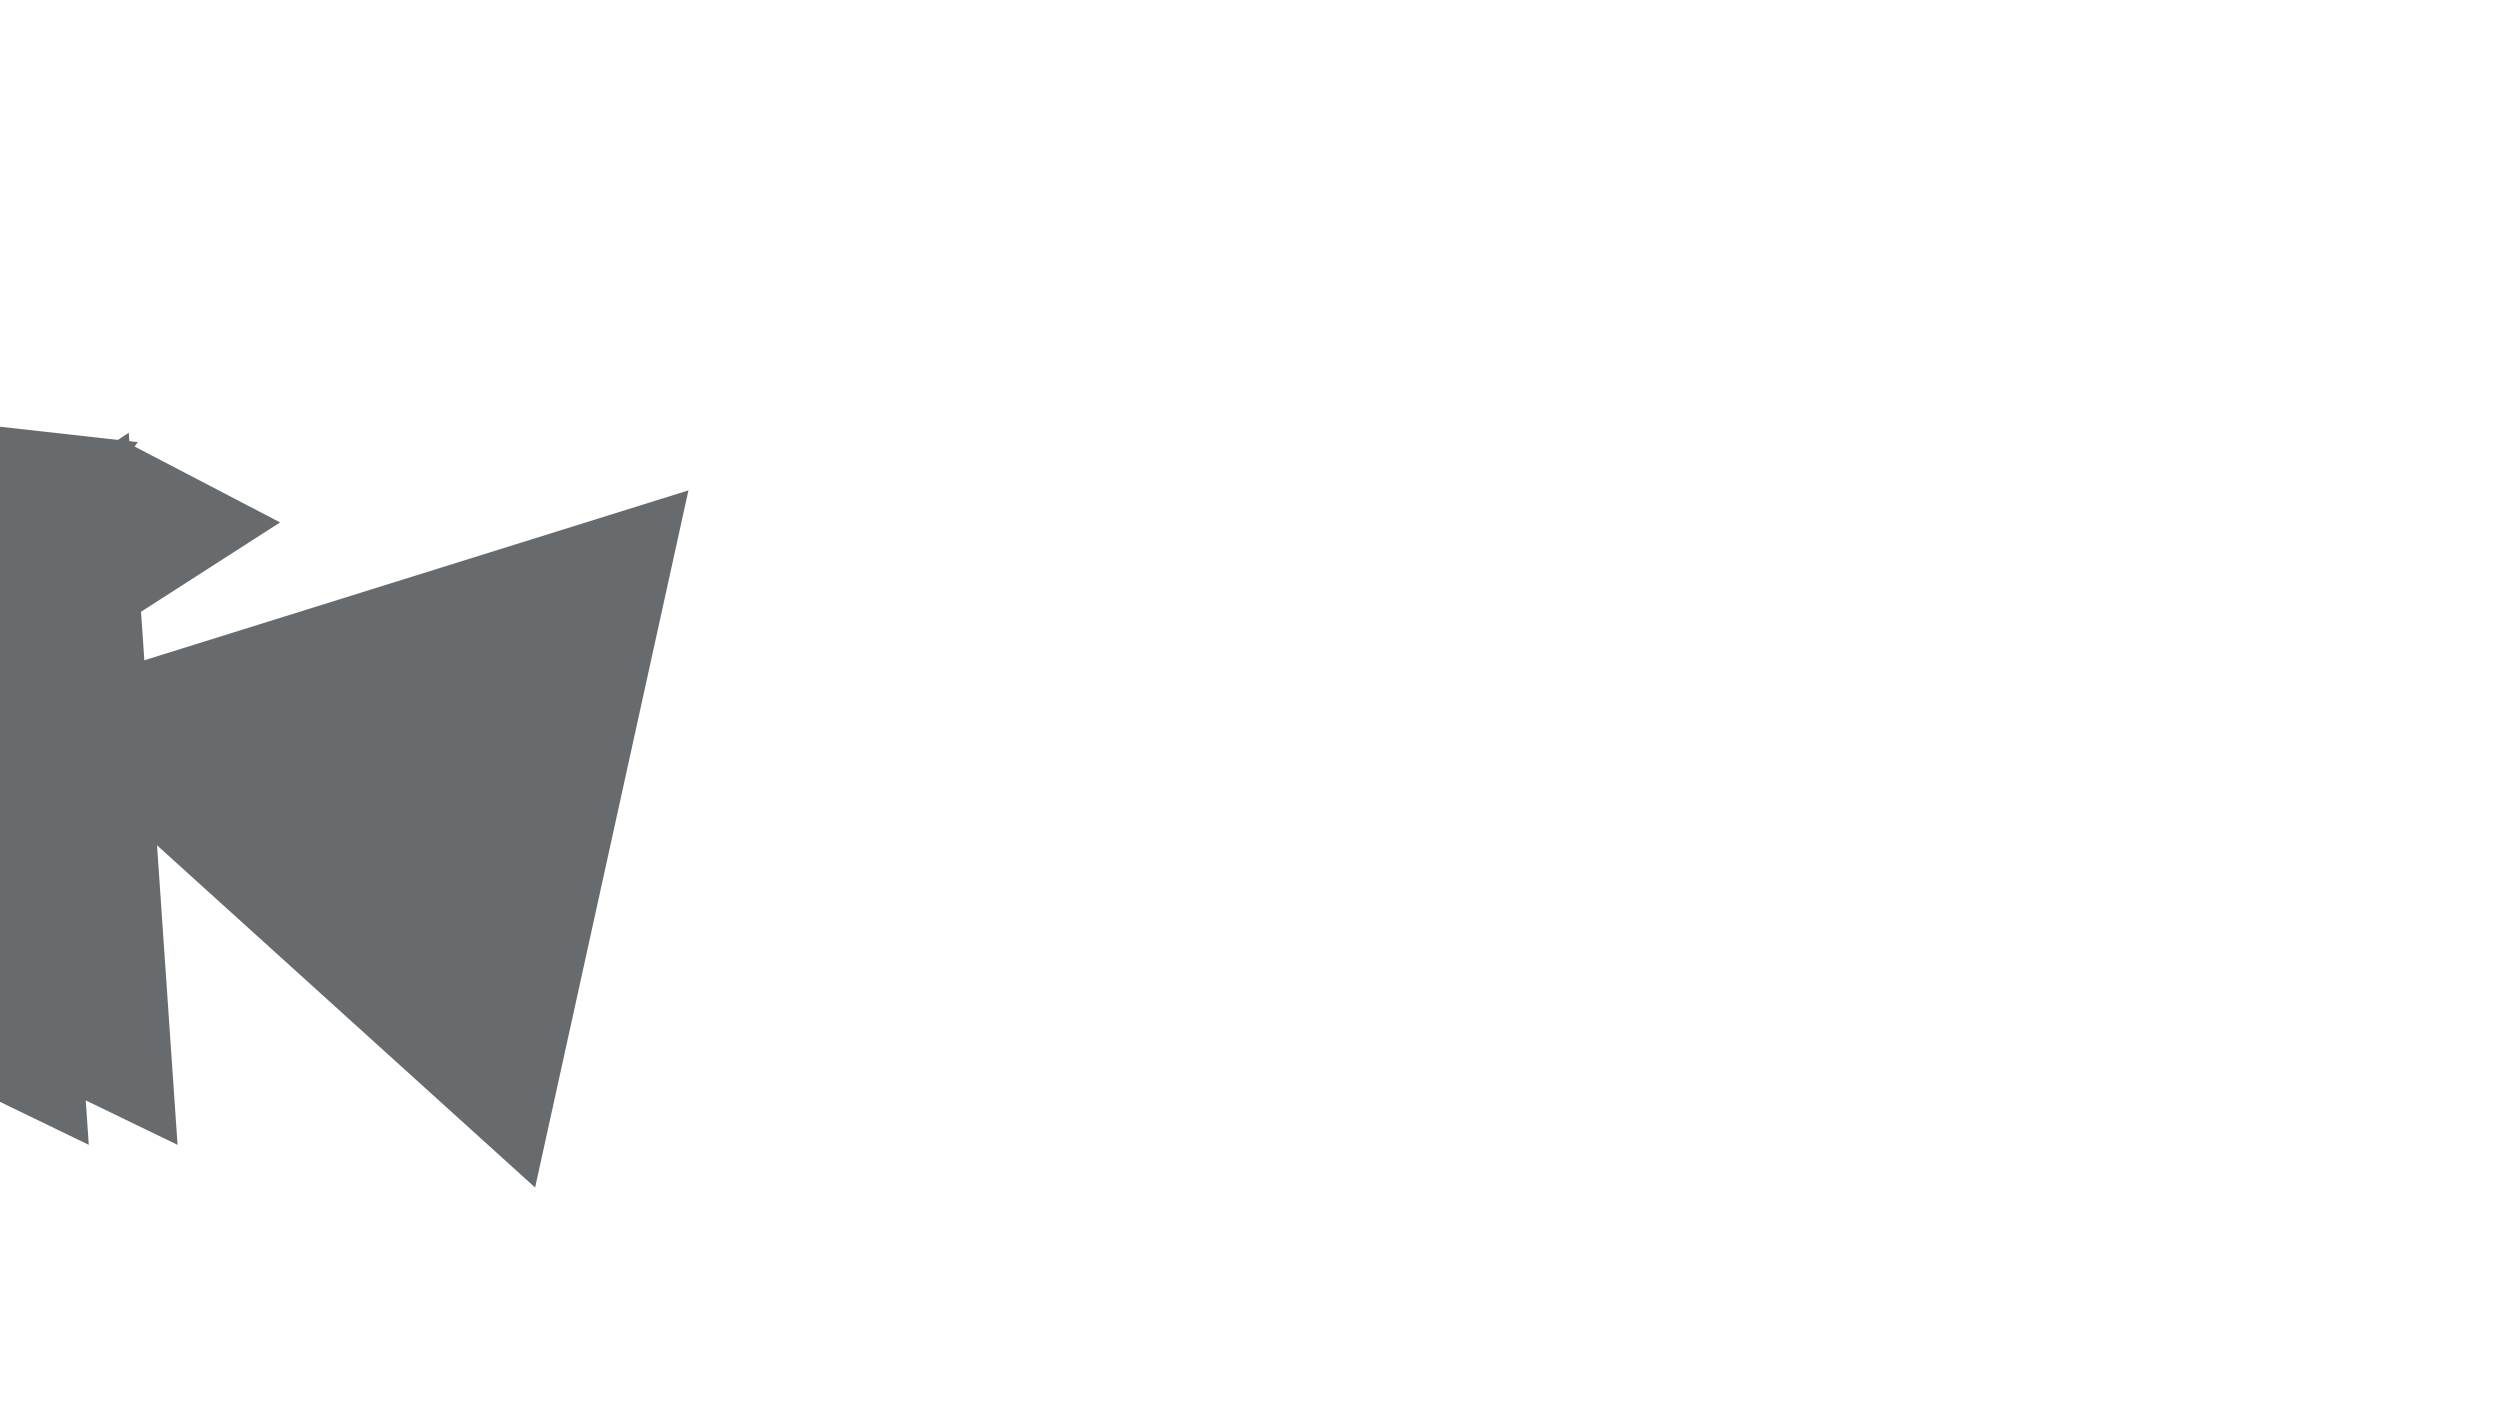
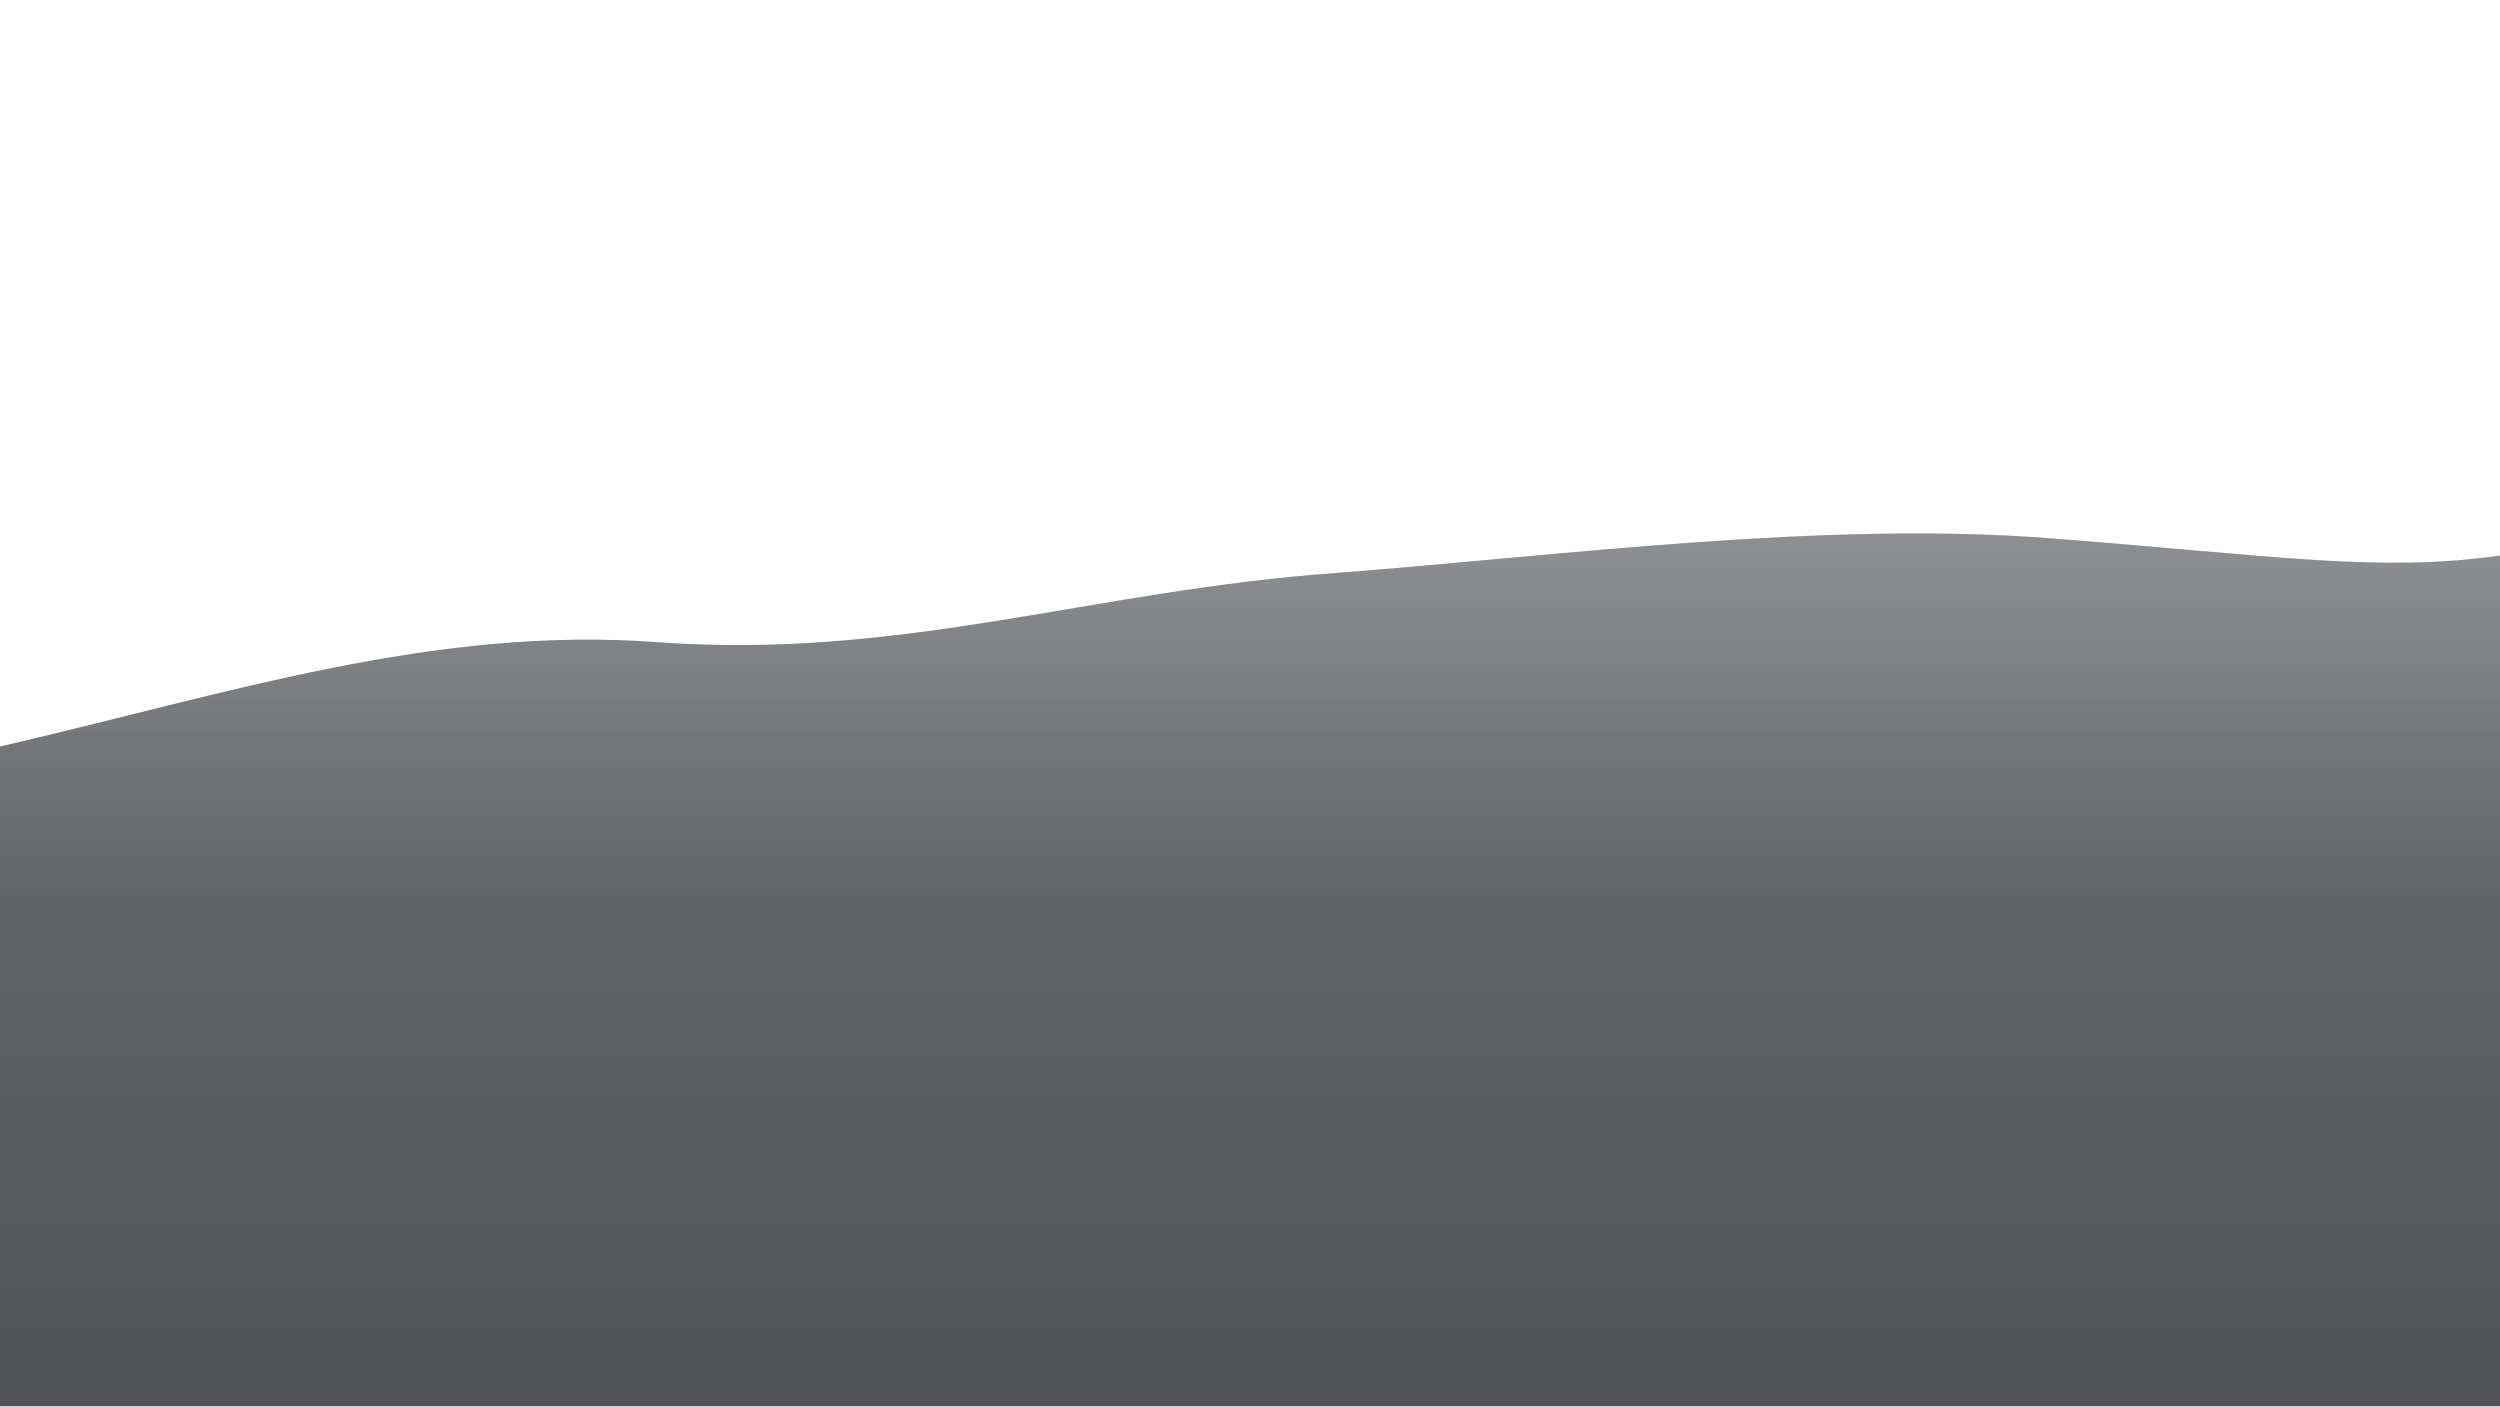
- <svg xmlns="http://www.w3.org/2000/svg" width="1920" zoomAndPan="magnify" viewBox="0 0 1440 810" height="1080" preserveAspectRatio="xMidYMid meet" version="1.0">
+ <svg xmlns="http://www.w3.org/2000/svg" viewBox="0 0 1440 810" width="1920" height="1080" preserveAspectRatio="xMidYMid meet">
  <defs>
-     <clipPath id="fee75cbeef">
-       <path d="M 0 243 L 80 243 L 80 336 L 0 336 Z M 0 243 " clip-rule="nonzero" />
-     </clipPath>
-     <clipPath id="e457cd3b6a">
-       <path d="M -50.195 283.84 L 8.836 202.988 L 79.48 254.562 L 20.449 335.418 Z M -50.195 283.84 " clip-rule="nonzero" />
-     </clipPath>
-     <clipPath id="9ee7a6ec03">
-       <path d="M -20.723 243.473 L 79.395 254.68 L 20.449 335.418 Z M -20.723 243.473 " clip-rule="nonzero" />
-     </clipPath>
-     <clipPath id="d4c27c7a08">
-       <path d="M 0 0.359 L 79.441 0.359 L 79.441 92.52 L 0 92.52 Z M 0 0.359 " clip-rule="nonzero" />
-     </clipPath>
-     <clipPath id="31cbd159f3">
-       <path d="M -50.195 40.84 L 8.836 -40.012 L 79.48 11.562 L 20.449 92.418 Z M -50.195 40.84 " clip-rule="nonzero" />
-     </clipPath>
-     <clipPath id="b8ae5d4a9e">
-       <path d="M -20.723 0.473 L 79.395 11.68 L 20.449 92.418 Z M -20.723 0.473 " clip-rule="nonzero" />
-     </clipPath>
-     <clipPath id="2e528273bf">
-       <rect x="0" width="80" y="0" height="93" />
-     </clipPath>
-     <clipPath id="111337f981">
-       <path d="M 72 254 L 162 254 L 162 355 L 72 355 Z M 72 254 " clip-rule="nonzero" />
-     </clipPath>
-     <clipPath id="3b6c403710">
-       <path d="M 29.961 281.348 L 114.188 227.238 L 161.465 300.828 L 77.238 354.938 Z M 29.961 281.348 " clip-rule="nonzero" />
-     </clipPath>
-     <clipPath id="1a380d4188">
-       <path d="M 72.012 254.332 L 161.34 300.906 L 77.238 354.938 Z M 72.012 254.332 " clip-rule="nonzero" />
-     </clipPath>
-     <clipPath id="2e4197a802">
-       <path d="M 0 0.16 L 89.52 0.16 L 89.52 100.961 L 0 100.961 Z M 0 0.16 " clip-rule="nonzero" />
-     </clipPath>
-     <clipPath id="6b140ac6c0">
-       <path d="M -42.039 27.348 L 42.188 -26.762 L 89.465 46.828 L 5.238 100.938 Z M -42.039 27.348 " clip-rule="nonzero" />
-     </clipPath>
-     <clipPath id="19b5231ae9">
-       <path d="M 0.012 0.332 L 89.34 46.906 L 5.238 100.938 Z M 0.012 0.332 " clip-rule="nonzero" />
-     </clipPath>
-     <clipPath id="c404d6fcb6">
-       <rect x="0" width="90" y="0" height="101" />
-     </clipPath>
-     <clipPath id="a685a1040d">
-       <path d="M 0 249 L 103 249 L 103 660 L 0 660 Z M 0 249 " clip-rule="nonzero" />
-     </clipPath>
-     <clipPath id="ce36787d05">
-       <path d="M -256.656 684.023 L -284.801 273.219 L 74.129 248.629 L 102.273 659.434 Z M -256.656 684.023 " clip-rule="nonzero" />
-     </clipPath>
-     <clipPath id="fb200b9bd2">
-       <path d="M -270.707 478.922 L 74.168 249.23 L 102.273 659.434 Z M -270.707 478.922 " clip-rule="nonzero" />
-     </clipPath>
-     <clipPath id="5152288599">
-       <path d="M 0 0.121 L 102.48 0.121 L 102.48 410.52 L 0 410.52 Z M 0 0.121 " clip-rule="nonzero" />
-     </clipPath>
-     <clipPath id="ac44f4666f">
-       <path d="M -256.656 435.023 L -284.801 24.219 L 74.129 -0.371 L 102.273 410.434 Z M -256.656 435.023 " clip-rule="nonzero" />
-     </clipPath>
-     <clipPath id="e1deacd4e3">
-       <path d="M -270.707 229.922 L 74.168 0.23 L 102.273 410.434 Z M -270.707 229.922 " clip-rule="nonzero" />
-     </clipPath>
-     <clipPath id="fc05bad9ed">
-       <rect x="0" width="103" y="0" height="411" />
-     </clipPath>
-     <clipPath id="a145286fc8">
-       <path d="M 0 249 L 52 249 L 52 660 L 0 660 Z M 0 249 " clip-rule="nonzero" />
-     </clipPath>
-     <clipPath id="f5606323f1">
-       <path d="M -307.789 684.023 L -335.934 273.219 L 22.996 248.629 L 51.141 659.434 Z M -307.789 684.023 " clip-rule="nonzero" />
-     </clipPath>
-     <clipPath id="623fd1ccd5">
-       <path d="M -321.84 478.922 L 23.035 249.23 L 51.141 659.434 Z M -321.84 478.922 " clip-rule="nonzero" />
-     </clipPath>
-     <clipPath id="47bead737f">
-       <path d="M 0 0.121 L 51.359 0.121 L 51.359 410.52 L 0 410.52 Z M 0 0.121 " clip-rule="nonzero" />
-     </clipPath>
-     <clipPath id="0d5fdea4a4">
-       <path d="M -307.789 435.023 L -335.934 24.219 L 22.996 -0.371 L 51.141 410.434 Z M -307.789 435.023 " clip-rule="nonzero" />
-     </clipPath>
-     <clipPath id="f54b198735">
-       <path d="M -321.84 229.922 L 23.035 0.23 L 51.141 410.434 Z M -321.84 229.922 " clip-rule="nonzero" />
-     </clipPath>
-     <clipPath id="e389e19720">
-       <rect x="0" width="52" y="0" height="411" />
-     </clipPath>
-     <clipPath id="5ac6363c6a">
-       <path d="M 1 282 L 397 282 L 397 685 L 1 685 Z M 1 282 " clip-rule="nonzero" />
-     </clipPath>
-     <clipPath id="00720a94f6">
-       <path d="M -43.145 606.742 L 45.305 204.586 L 396.676 281.867 L 308.227 684.023 Z M -43.145 606.742 " clip-rule="nonzero" />
-     </clipPath>
-     <clipPath id="1f2dfed958">
-       <path d="M 1.016 405.957 L 396.547 282.457 L 308.227 684.023 Z M 1.016 405.957 " clip-rule="nonzero" />
-     </clipPath>
-     <clipPath id="754b4af2b1">
-       <path d="M 0 0.238 L 395.719 0.238 L 395.719 402.238 L 0 402.238 Z M 0 0.238 " clip-rule="nonzero" />
-     </clipPath>
-     <clipPath id="5f2a1f8eee">
-       <path d="M -44.145 324.742 L 44.305 -77.414 L 395.676 -0.133 L 307.227 402.023 Z M -44.145 324.742 " clip-rule="nonzero" />
-     </clipPath>
-     <clipPath id="381a6d3c74">
-       <path d="M 0.016 123.957 L 395.547 0.457 L 307.227 402.023 Z M 0.016 123.957 " clip-rule="nonzero" />
-     </clipPath>
-     <clipPath id="287ecbab05">
-       <rect x="0" width="396" y="0" height="403" />
-     </clipPath>
+     <linearGradient id="layer5Base" x1="0" y1="280" x2="0" y2="810" gradientUnits="userSpaceOnUse">
+       <stop offset="0%" stop-color="#6d6f72" />
+       <stop offset="100%" stop-color="#515356" />
+     </linearGradient>
+     <linearGradient id="layer5Highlight" x1="0" y1="280" x2="0" y2="520" gradientUnits="userSpaceOnUse">
+       <stop offset="0%" stop-color="#f5f7fa" stop-opacity="0.28" />
+       <stop offset="100%" stop-color="#f5f7fa" stop-opacity="0" />
+     </linearGradient>
  </defs>
-   <g clip-path="url(#fee75cbeef)">
-     <g clip-path="url(#e457cd3b6a)">
-       <g clip-path="url(#9ee7a6ec03)">
-         <g transform="matrix(1, 0, 0, 1, 0, 243)">
-           <g clip-path="url(#2e528273bf)">
-             <g clip-path="url(#d4c27c7a08)">
-               <g clip-path="url(#31cbd159f3)">
-                 <g clip-path="url(#b8ae5d4a9e)">
-                   <path fill="#686b6d" d="M -50.195 40.84 L 8.836 -40.012 L 79.48 11.562 L 20.449 92.418 Z M -50.195 40.84 " fill-opacity="1" fill-rule="nonzero" />
-                 </g>
-               </g>
-             </g>
-           </g>
-         </g>
-       </g>
-     </g>
-   </g>
-   <g clip-path="url(#111337f981)">
-     <g clip-path="url(#3b6c403710)">
-       <g clip-path="url(#1a380d4188)">
-         <g transform="matrix(1, 0, 0, 1, 72, 254)">
-           <g clip-path="url(#c404d6fcb6)">
-             <g clip-path="url(#2e4197a802)">
-               <g clip-path="url(#6b140ac6c0)">
-                 <g clip-path="url(#19b5231ae9)">
-                   <path fill="#686b6d" d="M -42.039 27.348 L 42.188 -26.762 L 89.465 46.828 L 5.238 100.938 Z M -42.039 27.348 " fill-opacity="1" fill-rule="nonzero" />
-                 </g>
-               </g>
-             </g>
-           </g>
-         </g>
-       </g>
-     </g>
-   </g>
-   <g clip-path="url(#a685a1040d)">
-     <g clip-path="url(#ce36787d05)">
-       <g clip-path="url(#fb200b9bd2)">
-         <g transform="matrix(1, 0, 0, 1, 0, 249)">
-           <g clip-path="url(#fc05bad9ed)">
-             <g clip-path="url(#5152288599)">
-               <g clip-path="url(#ac44f4666f)">
-                 <g clip-path="url(#e1deacd4e3)">
-                   <path fill="#686b6d" d="M -256.656 435.023 L -284.801 24.219 L 74.129 -0.371 L 102.273 410.434 Z M -256.656 435.023 " fill-opacity="1" fill-rule="nonzero" />
-                 </g>
-               </g>
-             </g>
-           </g>
-         </g>
-       </g>
-     </g>
-   </g>
-   <g clip-path="url(#a145286fc8)">
-     <g clip-path="url(#f5606323f1)">
-       <g clip-path="url(#623fd1ccd5)">
-         <g transform="matrix(1, 0, 0, 1, 0, 249)">
-           <g clip-path="url(#e389e19720)">
-             <g clip-path="url(#47bead737f)">
-               <g clip-path="url(#0d5fdea4a4)">
-                 <g clip-path="url(#f54b198735)">
-                   <path fill="#686b6d" d="M -307.789 435.023 L -335.934 24.219 L 22.996 -0.371 L 51.141 410.434 Z M -307.789 435.023 " fill-opacity="1" fill-rule="nonzero" />
-                 </g>
-               </g>
-             </g>
-           </g>
-         </g>
-       </g>
-     </g>
-   </g>
-   <g clip-path="url(#5ac6363c6a)">
-     <g clip-path="url(#00720a94f6)">
-       <g clip-path="url(#1f2dfed958)">
-         <g transform="matrix(1, 0, 0, 1, 1, 282)">
-           <g clip-path="url(#287ecbab05)">
-             <g clip-path="url(#754b4af2b1)">
-               <g clip-path="url(#5f2a1f8eee)">
-                 <g clip-path="url(#381a6d3c74)">
-                   <path fill="#686b6d" d="M -44.145 324.742 L 44.305 -77.414 L 395.676 -0.133 L 307.227 402.023 Z M -44.145 324.742 " fill-opacity="1" fill-rule="nonzero" />
-                 </g>
-               </g>
-             </g>
-           </g>
-         </g>
-       </g>
-     </g>
-   </g>
+   <path d="M0 430 C 130 400 250 360 380 370 C 520 380 630 340 770 330 C 900 320 1050 300 1180 310 C 1310 320 1370 330 1440 320 L 1440 810 L 0 810 Z" fill="url(#layer5Base)" />
+   <path d="M0 430 C 130 400 250 360 380 370 C 520 380 630 340 770 330 C 900 320 1050 300 1180 310 C 1310 320 1370 330 1440 320 L 1440 550 L 0 580 Z" fill="url(#layer5Highlight)" />
</svg>
